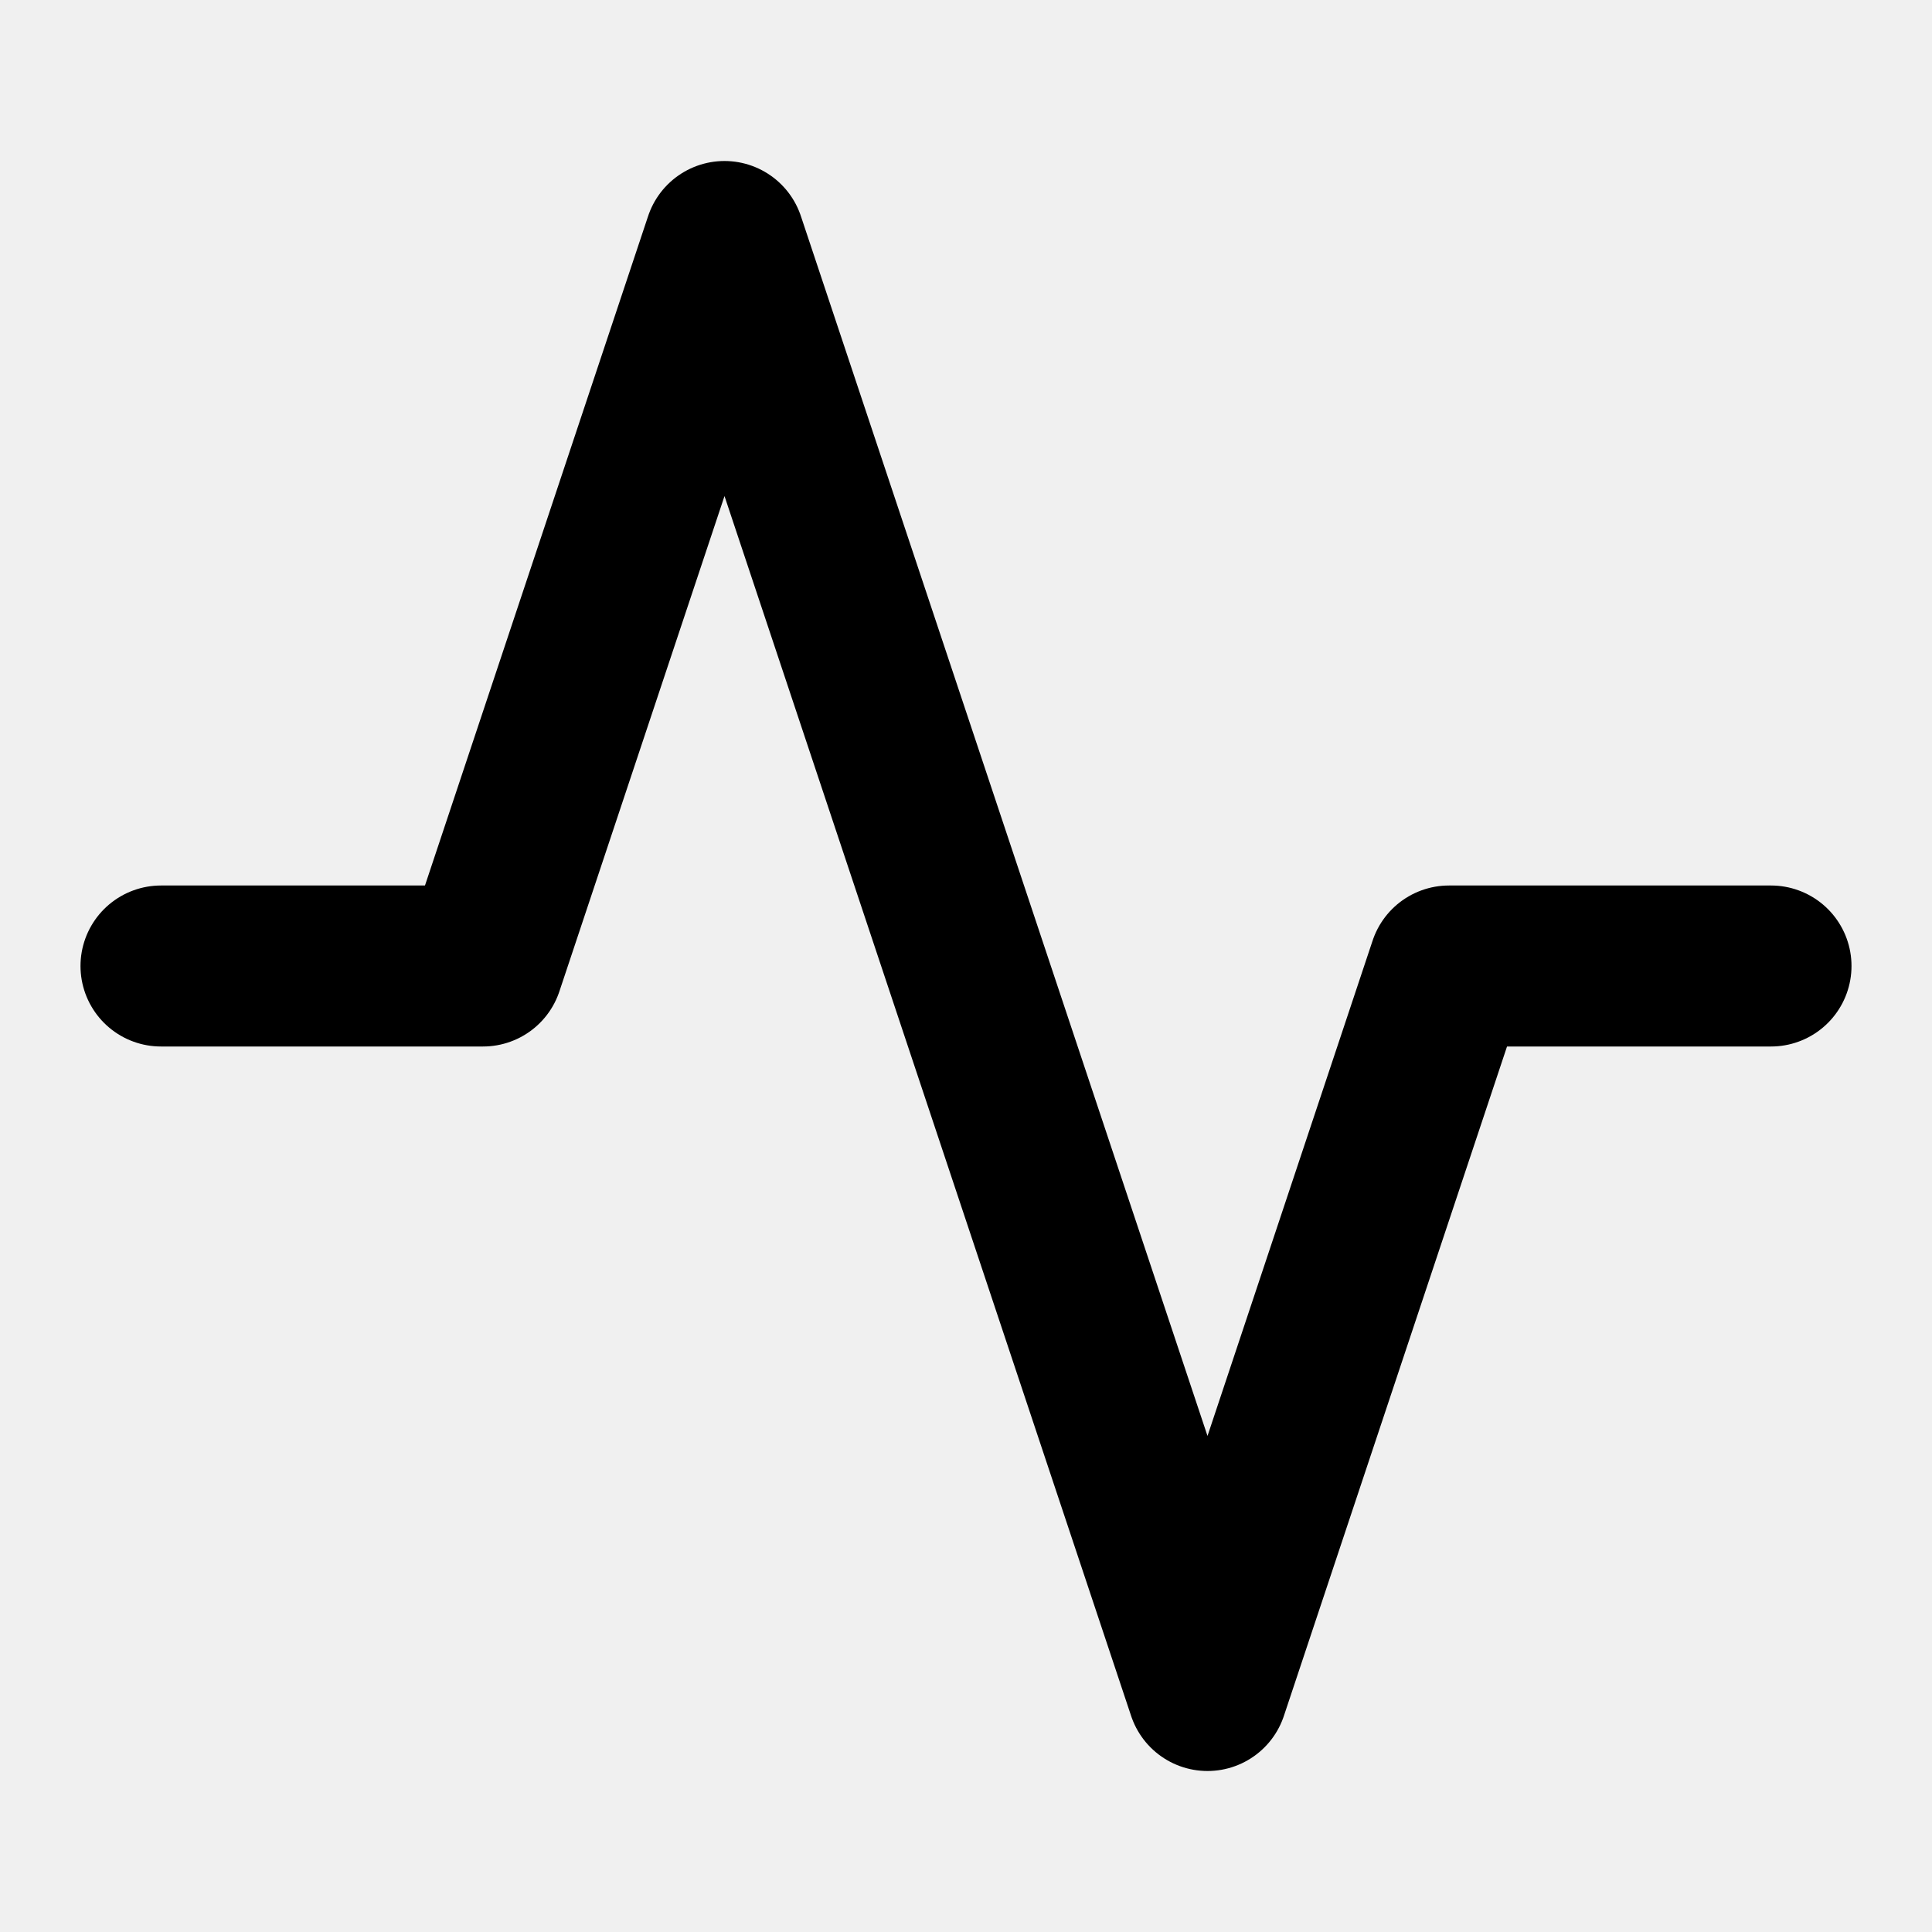
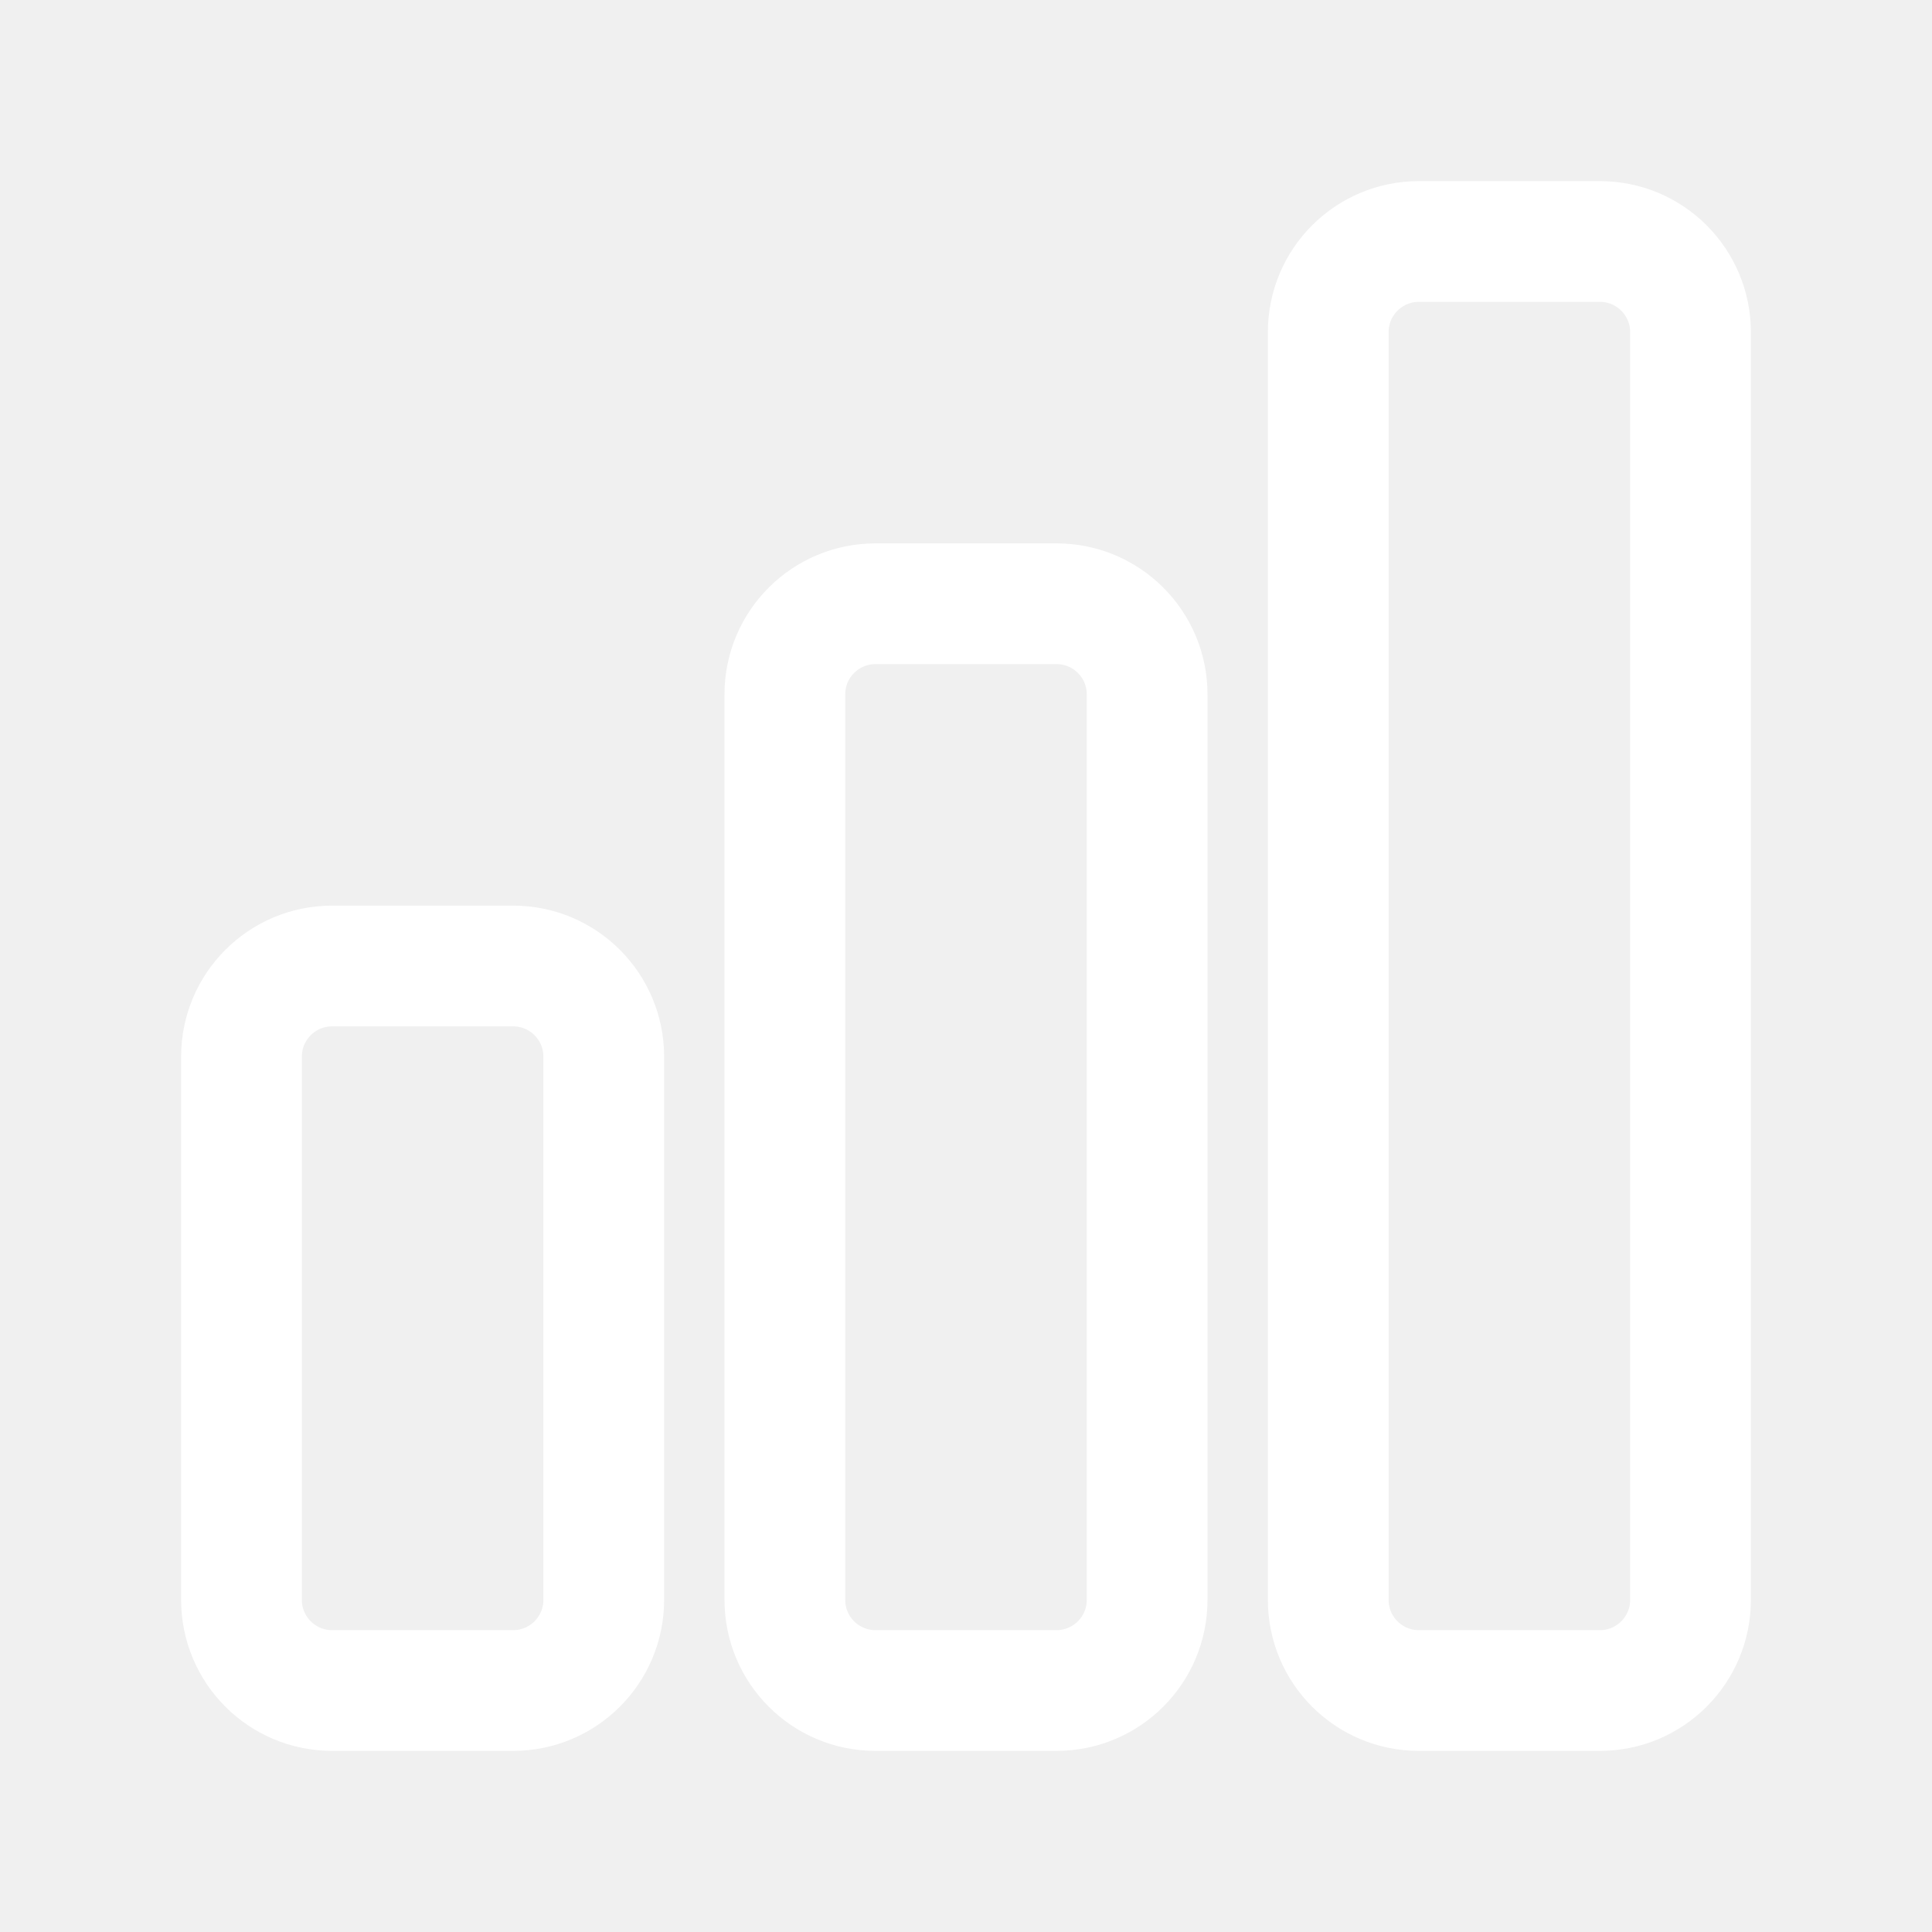
- <svg xmlns="http://www.w3.org/2000/svg" width="24" height="24" viewBox="0 0 24 24" fill="none" stroke="currentColor" stroke-width="2" stroke-linecap="round" stroke-linejoin="round" class="feather feather-activity">
-   <polyline points="22 12 18 12 15 21 9 3 6 12 2 12" />
+ <svg xmlns="http://www.w3.org/2000/svg" width="24" height="24" fill="none" viewBox="0 0 24 24" stroke-width="1.5" stroke="white" class="w-6 h-6">
+   <path stroke-linecap="round" stroke-linejoin="round" d="M3 13.125C3 12.504 3.504 12 4.125 12h2.25c.621 0 1.125.504 1.125 1.125v6.75C7.5 20.496 6.996 21 6.375 21h-2.25A1.125 1.125 0 013 19.875v-6.75zM9.75 8.625c0-.621.504-1.125 1.125-1.125h2.25c.621 0 1.125.504 1.125 1.125v11.25c0 .621-.504 1.125-1.125 1.125h-2.25a1.125 1.125 0 01-1.125-1.125V8.625zM16.5 4.125c0-.621.504-1.125 1.125-1.125h2.25C20.496 3 21 3.504 21 4.125v15.75c0 .621-.504 1.125-1.125 1.125h-2.25a1.125 1.125 0 01-1.125-1.125V4.125z" />
</svg>
